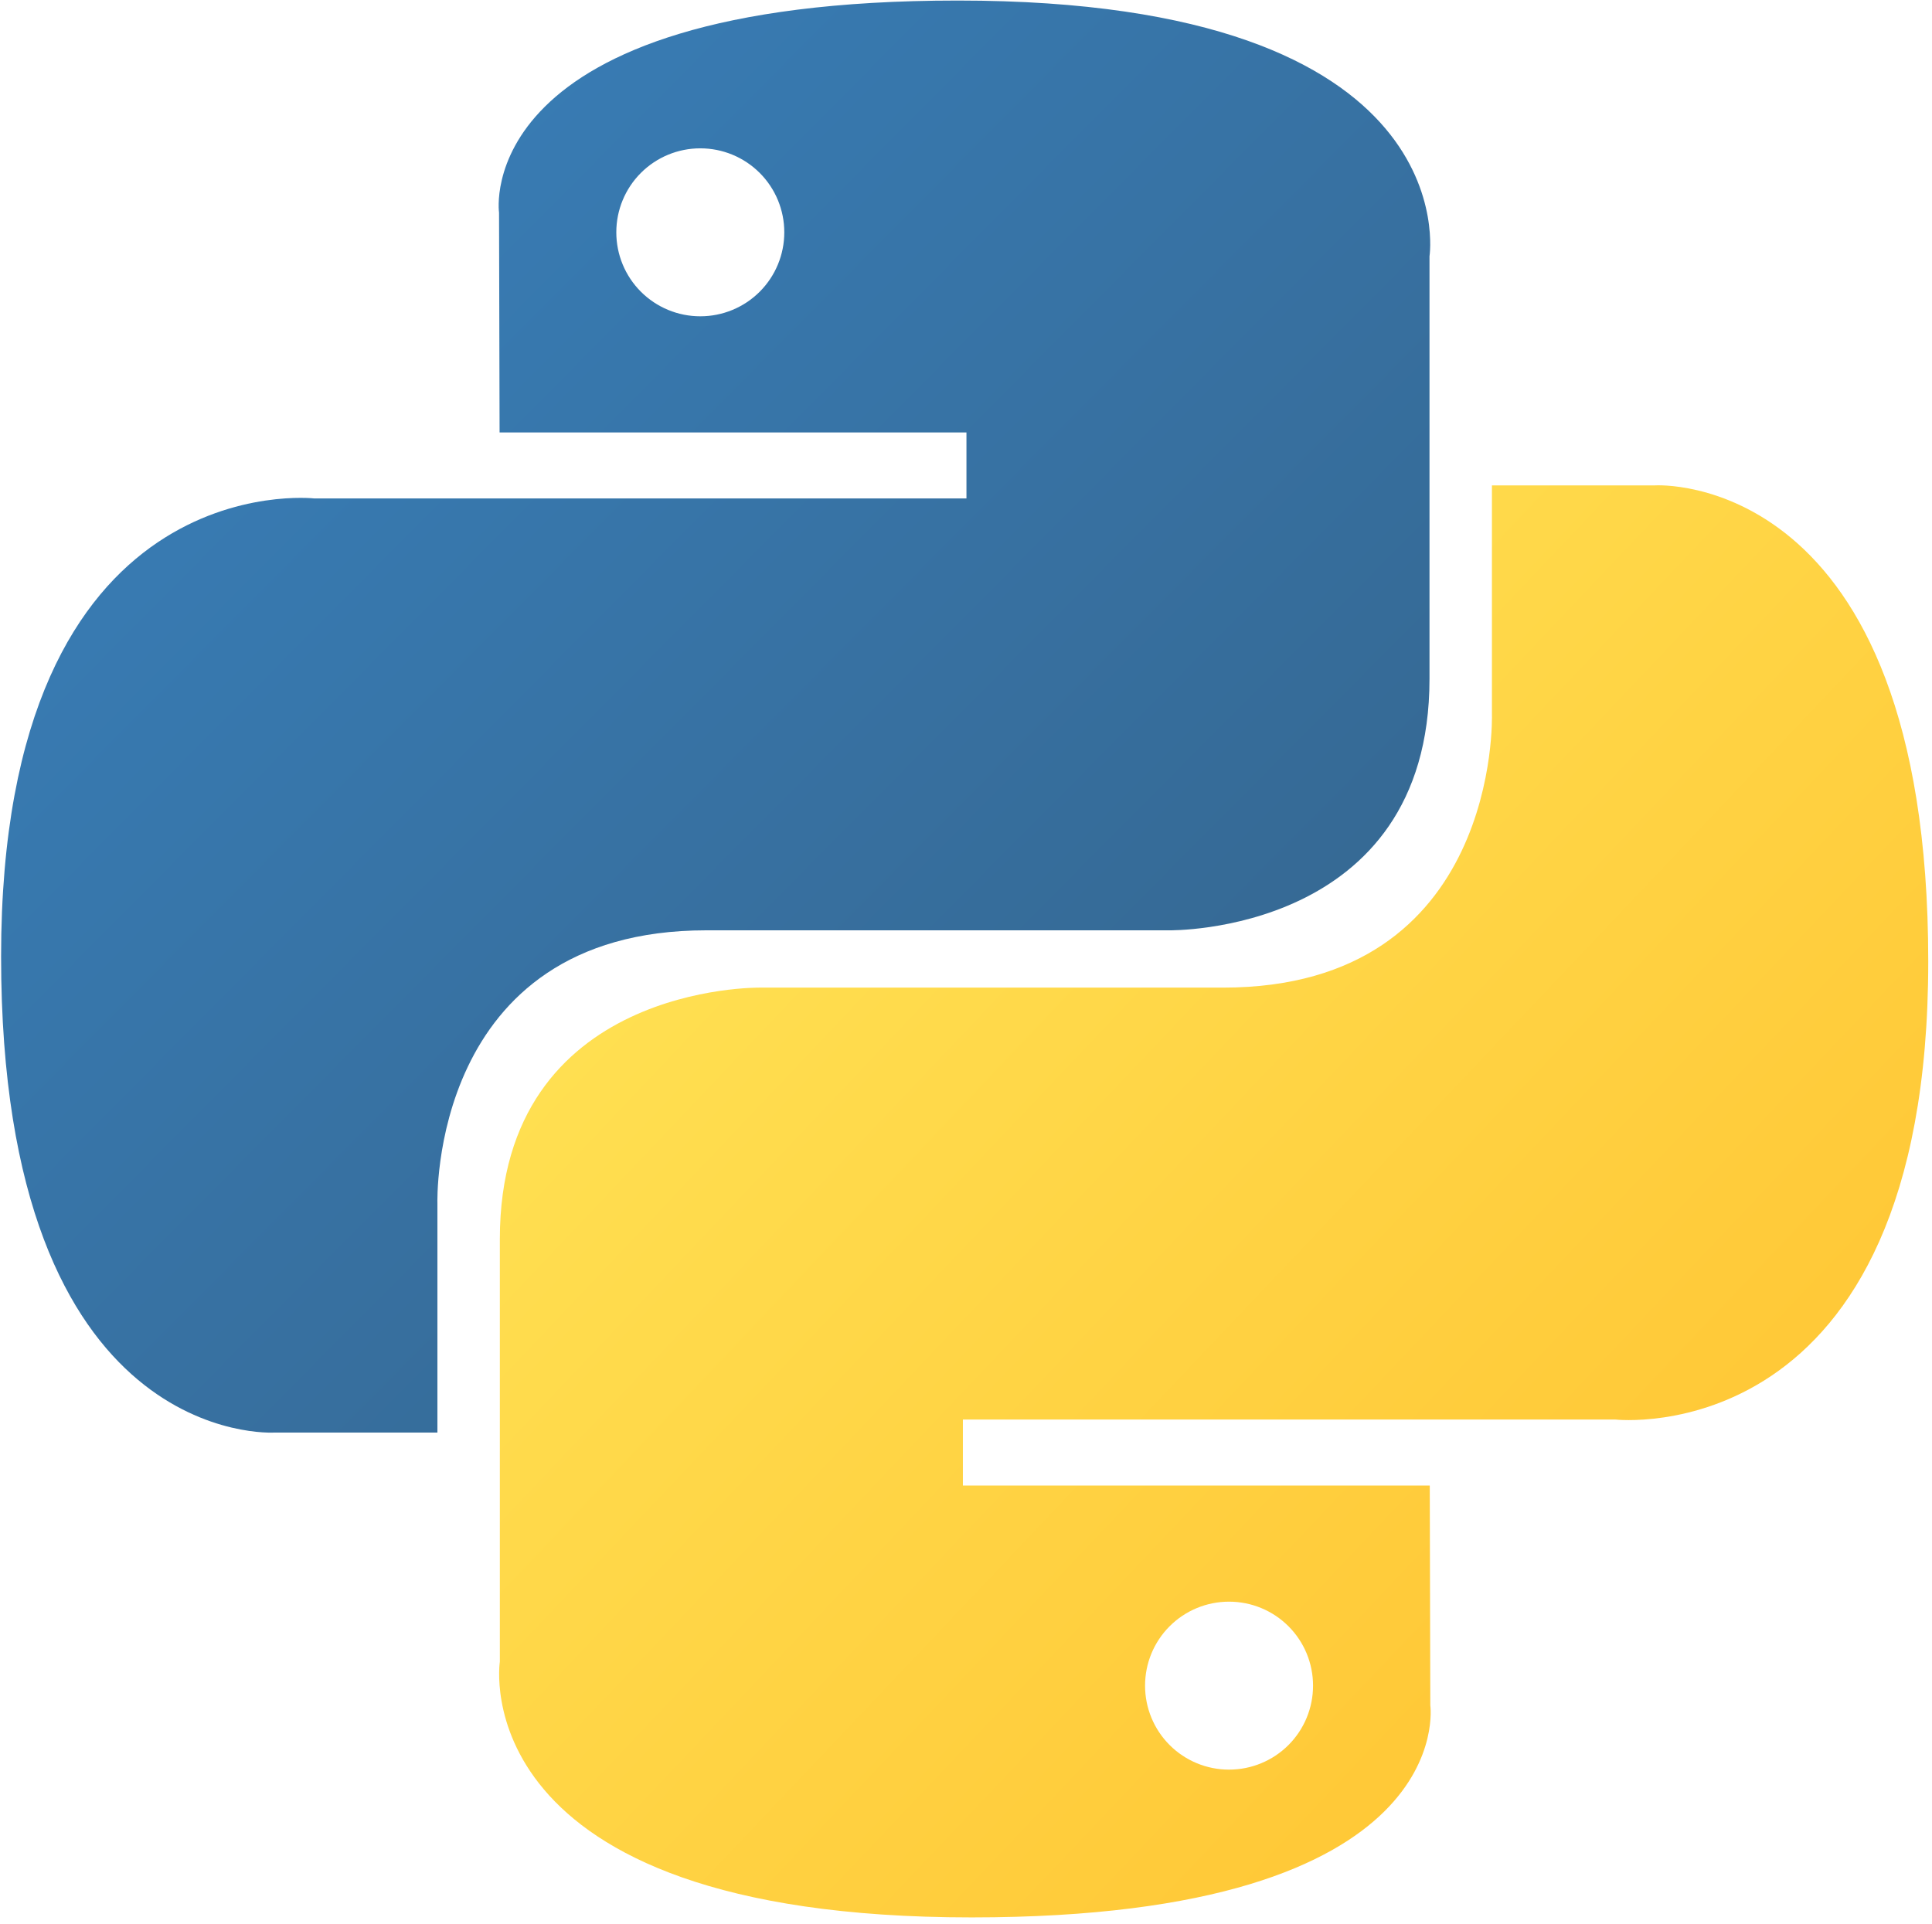
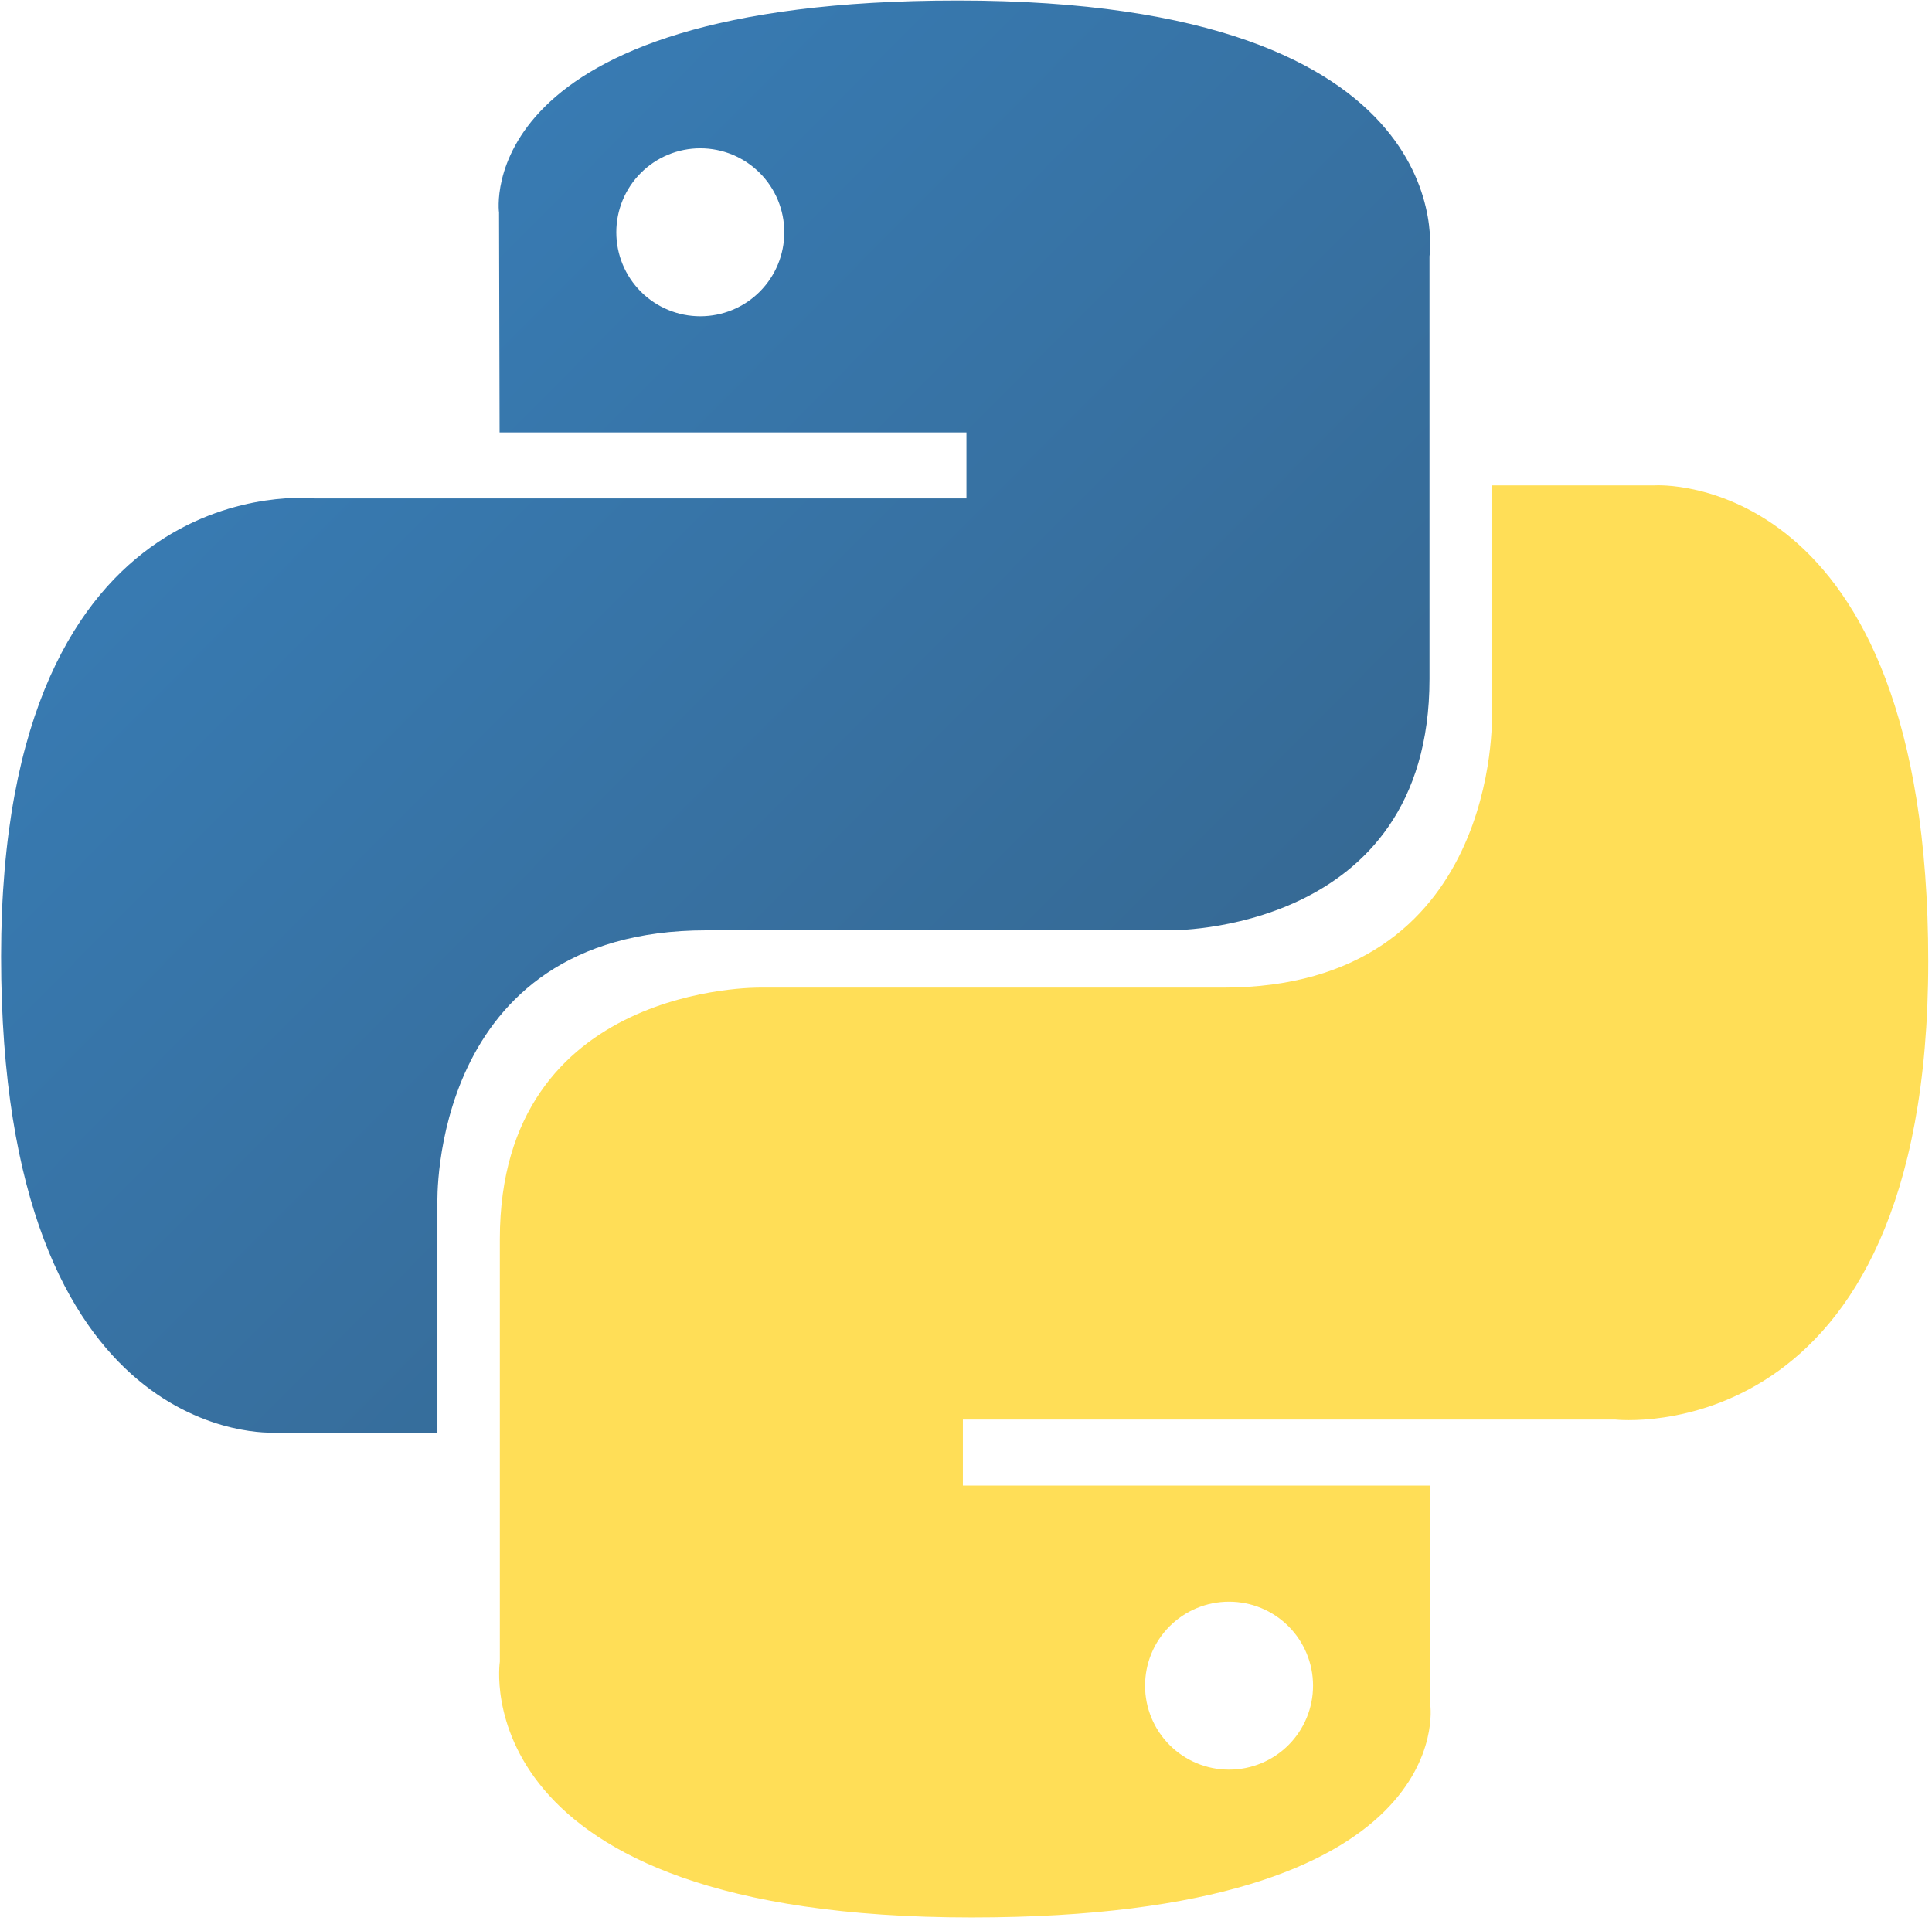
<svg xmlns="http://www.w3.org/2000/svg" width="2500" height="2490" viewBox="0 0 256 255" preserveAspectRatio="xMinYMin meet">
  <defs>
    <linearGradient x1="12.959%" y1="12.039%" x2="79.639%" y2="78.201%" id="a">
      <stop stop-color="#387EB8" offset="0%" />
      <stop stop-color="#366994" offset="100%" />
    </linearGradient>
    <linearGradient x1="19.128%" y1="20.579%" x2="90.742%" y2="88.429%" id="b">
      <stop stop-color="#FFE052" offset="0%" />
      <stop stop-color="#FFC331" offset="100%" />
    </linearGradient>
  </defs>
  <path d="M126.916.072c-64.832 0-60.784 28.115-60.784 28.115l.072 29.128h61.868v8.745H41.631S.145 61.355.145 126.77c0 65.417 36.21 63.097 36.21 63.097h21.61v-30.356s-1.165-36.21 35.632-36.21h61.362s34.475.557 34.475-33.319V33.97S194.67.072 126.916.072zM92.802 19.66a11.12 11.12 0 0 1 11.13 11.13 11.12 11.12 0 0 1-11.13 11.13 11.12 11.12 0 0 1-11.13-11.13 11.12 11.12 0 0 1 11.13-11.13z" fill="url(#a)" />
-   <path d="M128.757 254.126c64.832 0 60.784-28.115 60.784-28.115l-.072-29.127H127.6v-8.745h86.441s41.486 4.705 41.486-60.712c0-65.416-36.21-63.096-36.21-63.096h-21.61v30.355s1.165 36.21-35.632 36.21h-61.362s-34.475-.557-34.475 33.32v56.013s-5.235 33.897 62.518 33.897zm34.114-19.586a11.12 11.12 0 0 1-11.13-11.13 11.12 11.12 0 0 1 11.13-11.131 11.12 11.12 0 0 1 11.13 11.13 11.12 11.12 0 0 1-11.13 11.13z" fill="url(#b)" />
+   <path d="M128.757 254.126c64.832 0 60.784-28.115 60.784-28.115l-.072-29.127H127.6v-8.745h86.441s41.486 4.705 41.486-60.712c0-65.416-36.21-63.096-36.21-63.096h-21.61v30.355s1.165 36.21-35.632 36.21h-61.362s-34.475-.557-34.475 33.32v56.013s-5.235 33.897 62.518 33.897zm34.114-19.586a11.12 11.12 0 0 1-11.13-11.13 11.12 11.12 0 0 1 11.13-11.131 11.12 11.12 0 0 1 11.13 11.13 11.12 11.12 0 0 1-11.13 11.13z" fill="#ffde57" />
</svg>
